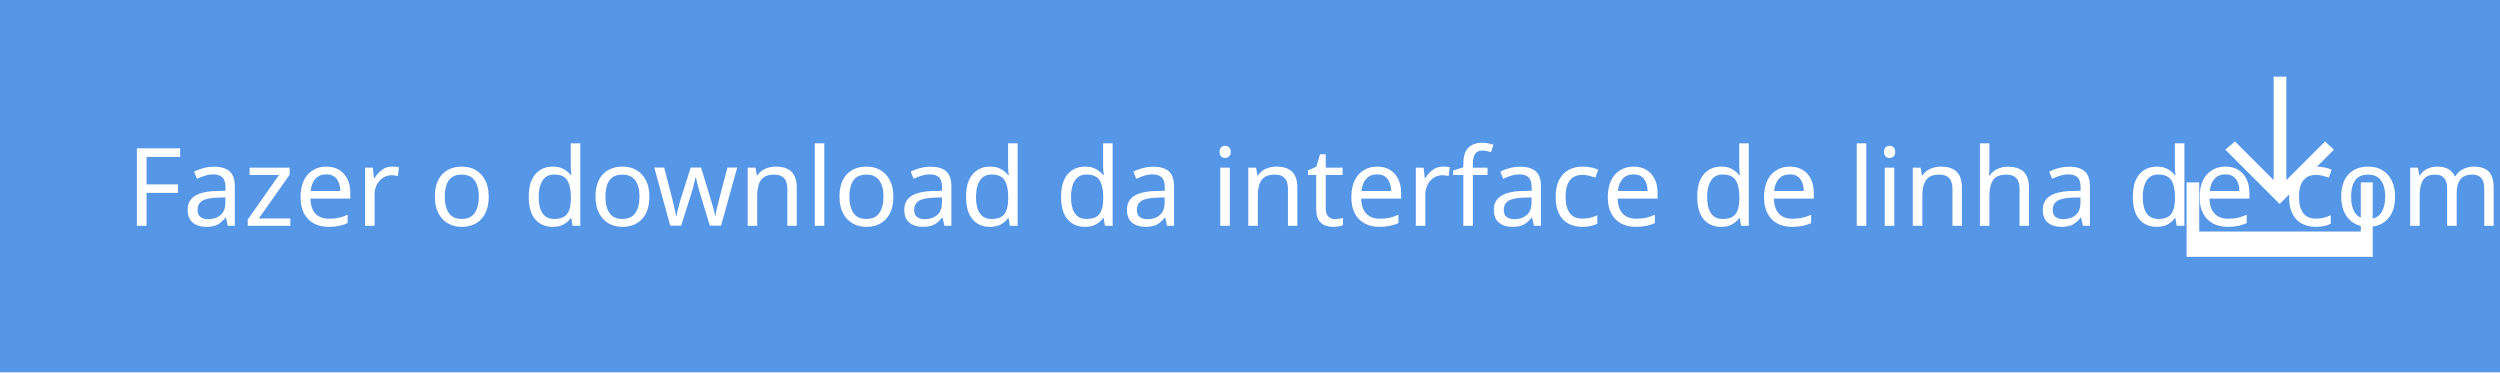
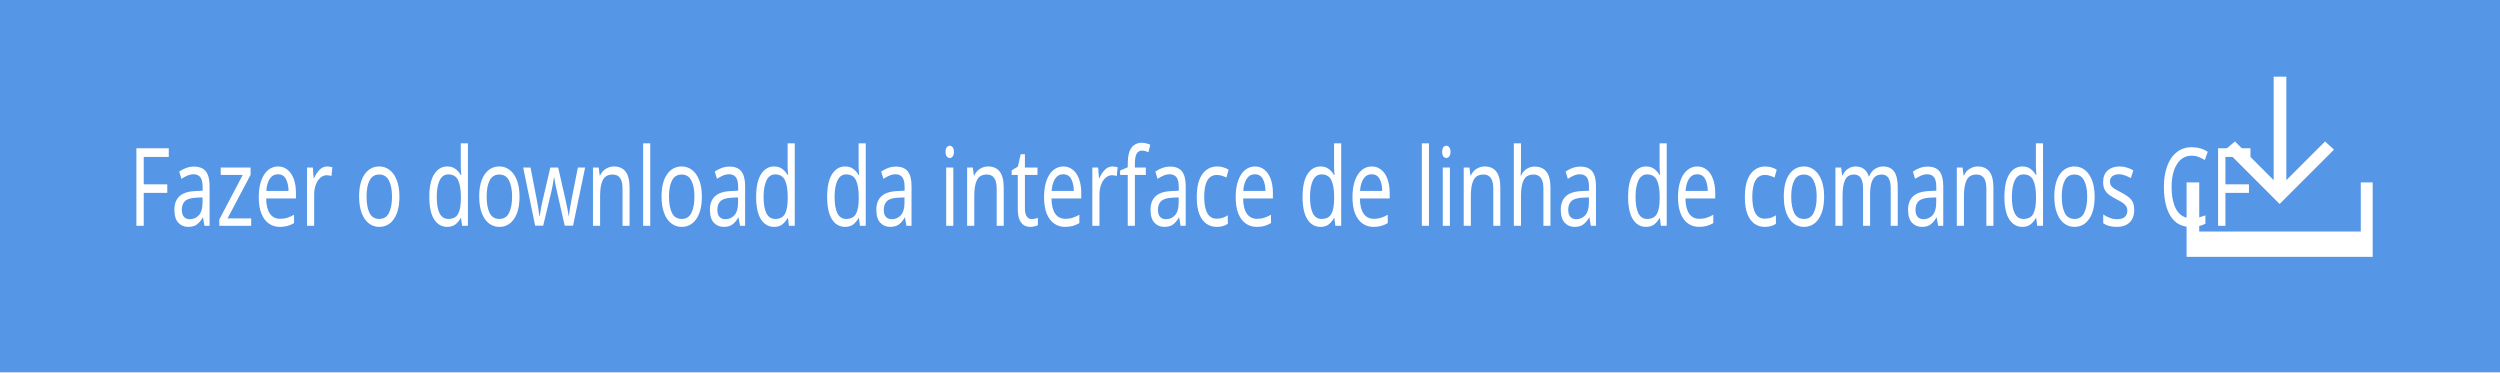
<svg xmlns="http://www.w3.org/2000/svg" version="1.1" id="Layer_1" x="0px" y="0px" width="335.8px" height="50px" viewBox="-159.9 -17 335.8 50" enable-background="new -159.9 -17 335.8 50" xml:space="preserve">
-   <rect x="-159.9" y="-17" fill="#5596E6" width="335.8" height="50" />
-   <text transform="matrix(1 0 0 1 -142.9348 13.3308)" fill="#FFFFFF" font-family="'HelvNeueBoldforIBM'" font-size="14.584">Fazer o download da interface de linha de comandos CF</text>
-   <g>
-     <polygon fill="#FFFFFF" points="153.6,3.1 152.4,2 147.2,7.2 147.2,-6.7 145.5,-6.7 145.5,7.2 140.3,2 139,3.1 146.3,10.4  " />
-     <polygon fill="#FFFFFF" points="157.2,7.5 157.2,14.1 135.5,14.1 135.5,7.5 133.8,7.5 133.8,14.1 133.8,17.5 135.5,17.5    157.2,17.5 158.8,17.5 158.8,14.1 158.8,7.5  " />
+   <defs id="defs15" />
+   <rect x="-159.9" y="-17" fill="#5596E6" width="335.8" height="50" id="rect3" />
+   <text transform="scale(0.8644596,1.156792)" font-size="14.584" id="text5" x="-164.996" y="11.524" style="font-size:12.607px;fill:#ffffff;font-family:HelvNeueBoldforIBM">Fazer o download da interface de linha de comandos CF</text>
+   <g id="g7">
+     <polygon fill="#FFFFFF" points="153.6,3.1 152.4,2 147.2,7.2 147.2,-6.7 145.5,-6.7 145.5,7.2 140.3,2 139,3.1 146.3,10.4  " id="polygon9" />
+     <polygon fill="#FFFFFF" points="157.2,7.5 157.2,14.1 135.5,14.1 135.5,7.5 133.8,7.5 133.8,14.1 133.8,17.5 135.5,17.5    157.2,17.5 158.8,17.5 158.8,14.1 158.8,7.5  " id="polygon11" />
  </g>
</svg>
